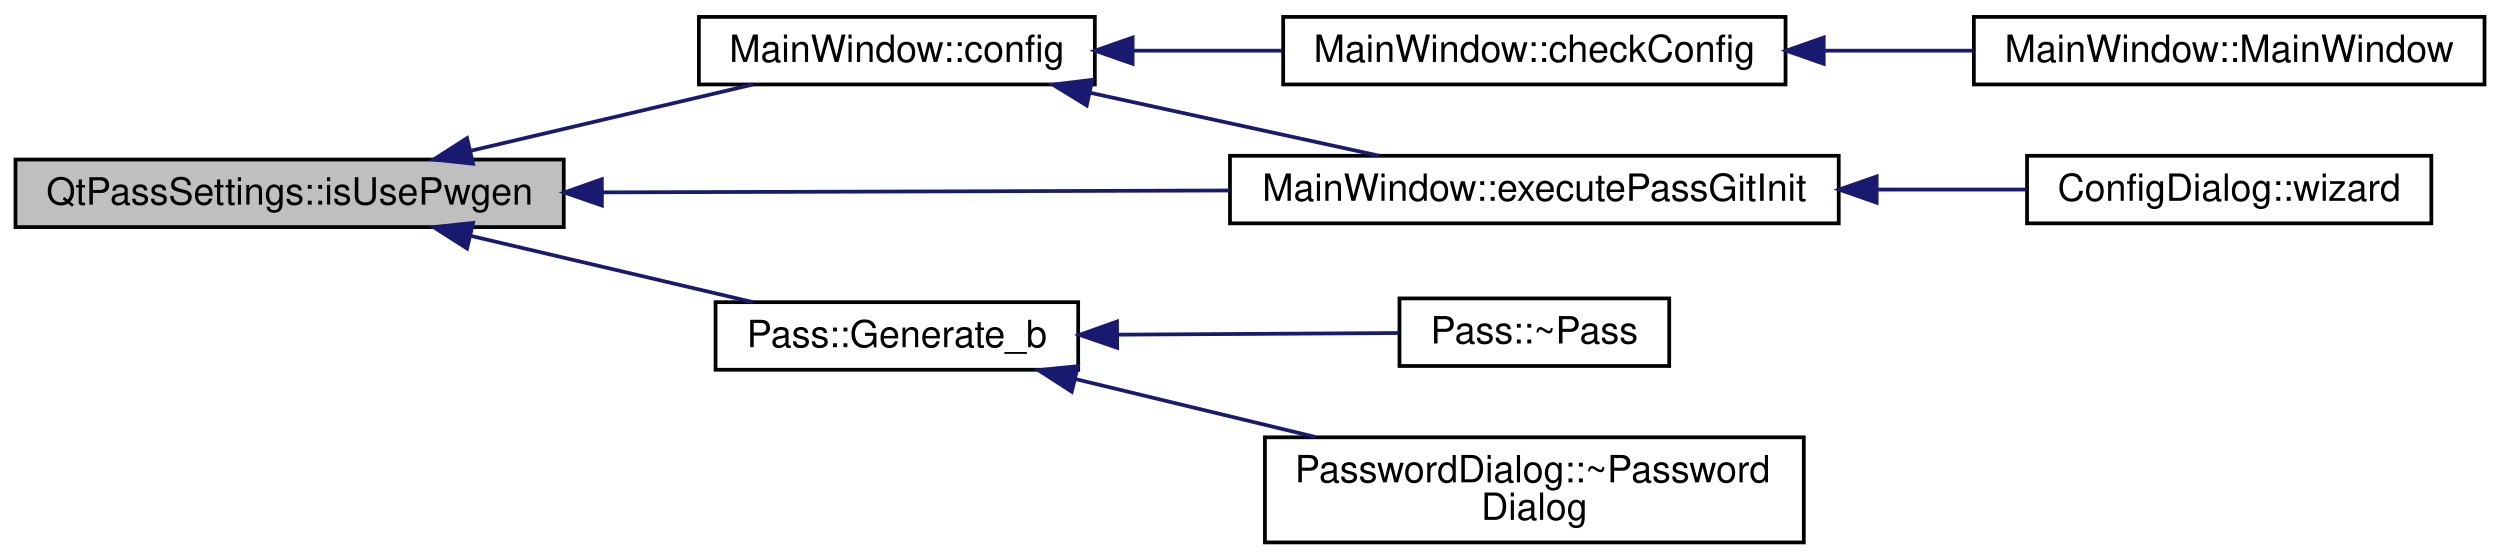
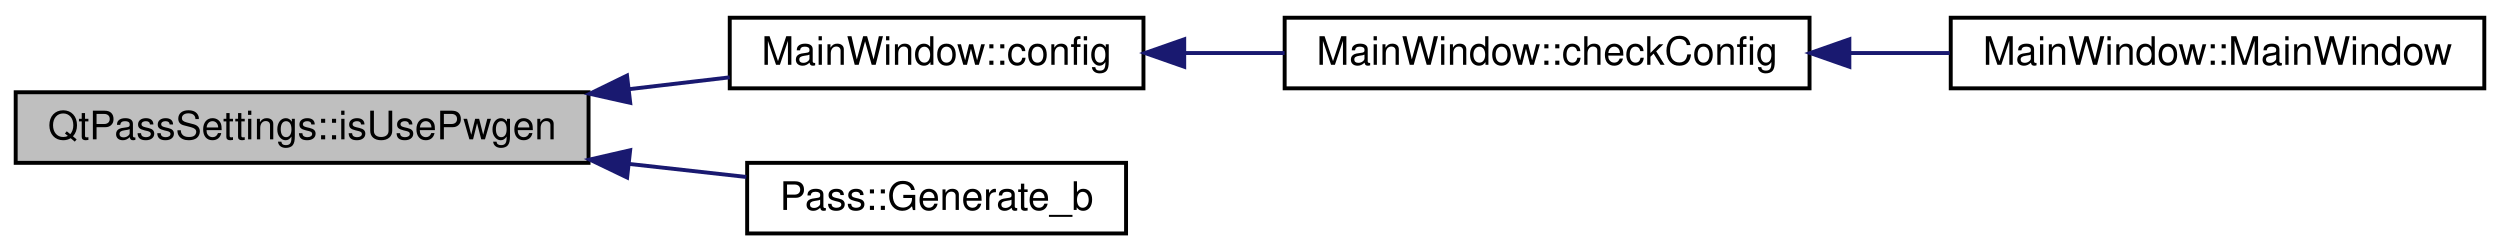
- <svg xmlns="http://www.w3.org/2000/svg" xmlns:xlink="http://www.w3.org/1999/xlink" width="666pt" height="149pt" viewBox="0.00 0.00 665.75 149.00">
-   <g id="graph0" class="graph" transform="scale(1 1) rotate(0) translate(4 145)">
+ <svg xmlns="http://www.w3.org/2000/svg" xmlns:xlink="http://www.w3.org/1999/xlink" width="637pt" height="64pt" viewBox="0.00 0.00 637.41 64.00">
+   <g id="graph0" class="graph" transform="scale(1 1) rotate(0) translate(4 60)">
    <g id="node1" class="node">
-       <polygon fill="#bfbfbf" stroke="#000000" points="0,-84.5 0,-102.5 146.059,-102.5 146.059,-84.5 0,-84.5" />
-       <text text-anchor="middle" x="73.029" y="-90.5" font-family="Helvetica,sans-Serif" font-size="10.00" fill="#000000">QtPassSettings::isUsePwgen</text>
+       <polygon fill="#bfbfbf" stroke="#000000" points="0,-18.5 0,-36.5 146.059,-36.5 146.059,-18.5 0,-18.5" />
+       <text text-anchor="middle" x="73.029" y="-24.5" font-family="Helvetica,sans-Serif" font-size="10.00" fill="#000000">QtPassSettings::isUsePwgen</text>
    </g>
    <g id="node2" class="node">
      <g id="a_node2">
        <a xlink:href="class_main_window.html#aeb8091ab5531144b76c1fbb0d63deb56" target="_top" xlink:title="MainWindow::config pops up the configuration screen and handles all inter-window communication. ">
-           <polygon fill="none" stroke="#000000" points="182.059,-122.5 182.059,-140.5 287.541,-140.5 287.541,-122.5 182.059,-122.5" />
-           <text text-anchor="middle" x="234.8" y="-128.5" font-family="Helvetica,sans-Serif" font-size="10.00" fill="#000000">MainWindow::config</text>
+           <polygon fill="none" stroke="#000000" points="182.059,-37.5 182.059,-55.5 287.541,-55.5 287.541,-37.5 182.059,-37.5" />
+           <text text-anchor="middle" x="234.8" y="-43.5" font-family="Helvetica,sans-Serif" font-size="10.00" fill="#000000">MainWindow::config</text>
        </a>
      </g>
    </g>
    <g id="edge1" class="edge">
-       <path fill="none" stroke="#191970" d="M121.346,-104.85C145.361,-110.491 173.974,-117.212 196.458,-122.493" />
-       <polygon fill="#191970" stroke="#191970" points="121.902,-101.385 111.367,-102.505 120.301,-108.2 121.902,-101.385" />
+       <path fill="none" stroke="#191970" d="M156.528,-37.307C165.211,-38.327 173.853,-39.342 182.054,-40.305" />
+       <polygon fill="#191970" stroke="#191970" points="156.681,-33.801 146.341,-36.111 155.865,-40.753 156.681,-33.801" />
    </g>
    <g id="node5" class="node">
      <g id="a_node5">
-         <a xlink:href="class_main_window.html#a4680b2cbcfd388683a98303f29c0f84f" target="_top" xlink:title="MainWindow::executePassGitInit git init wrapper. ">
-           <polygon fill="none" stroke="#000000" points="323.541,-85.5 323.541,-103.5 485.713,-103.5 485.713,-85.5 323.541,-85.5" />
-           <text text-anchor="middle" x="404.627" y="-91.5" font-family="Helvetica,sans-Serif" font-size="10.00" fill="#000000">MainWindow::executePassGitInit</text>
+         <a xlink:href="class_pass.html#a9837e79dfc147d8710563a4a8a04bf3e" target="_top" xlink:title="Pass::Generate use either pwgen or internal password generator. ">
+           <polygon fill="none" stroke="#000000" points="186.497,-.5 186.497,-18.5 283.103,-18.5 283.103,-.5 186.497,-.5" />
+           <text text-anchor="middle" x="234.8" y="-6.5" font-family="Helvetica,sans-Serif" font-size="10.00" fill="#000000">Pass::Generate_b</text>
        </a>
      </g>
    </g>
-     <g id="edge6" class="edge">
-       <path fill="none" stroke="#191970" d="M156.25,-93.751C207.428,-93.905 272.703,-94.102 323.492,-94.255" />
-       <polygon fill="#191970" stroke="#191970" points="156.221,-90.251 146.21,-93.721 156.2,-97.251 156.221,-90.251" />
-     </g>
-     <g id="node7" class="node">
-       <g id="a_node7">
-         <a xlink:href="class_pass.html#a9837e79dfc147d8710563a4a8a04bf3e" target="_top" xlink:title="Pass::Generate use either pwgen or internal password generator. ">
-           <polygon fill="none" stroke="#000000" points="186.497,-46.5 186.497,-64.5 283.103,-64.5 283.103,-46.5 186.497,-46.5" />
-           <text text-anchor="middle" x="234.8" y="-52.5" font-family="Helvetica,sans-Serif" font-size="10.00" fill="#000000">Pass::Generate_b</text>
-         </a>
-       </g>
-     </g>
-     <g id="edge7" class="edge">
-       <path fill="none" stroke="#191970" d="M121.346,-82.15C145.361,-76.509 173.974,-69.788 196.458,-64.507" />
-       <polygon fill="#191970" stroke="#191970" points="120.301,-78.8 111.367,-84.495 121.902,-85.615 120.301,-78.8" />
+     <g id="edge4" class="edge">
+       <path fill="none" stroke="#191970" d="M156.528,-18.209C166.72,-17.075 176.857,-15.947 186.291,-14.898" />
+       <polygon fill="#191970" stroke="#191970" points="155.893,-14.758 146.341,-19.343 156.667,-21.715 155.893,-14.758" />
    </g>
    <g id="node3" class="node">
      <g id="a_node3">
        <a xlink:href="class_main_window.html#a23d2783cb61a373c4b0127970264290a" target="_top" xlink:title="MainWindow::checkConfig make sure we are ready to go as soon as possible. ">
-           <polygon fill="none" stroke="#000000" points="337.713,-122.5 337.713,-140.5 471.541,-140.5 471.541,-122.5 337.713,-122.5" />
-           <text text-anchor="middle" x="404.627" y="-128.5" font-family="Helvetica,sans-Serif" font-size="10.00" fill="#000000">MainWindow::checkConfig</text>
+           <polygon fill="none" stroke="#000000" points="323.541,-37.5 323.541,-55.5 457.368,-55.5 457.368,-37.5 323.541,-37.5" />
+           <text text-anchor="middle" x="390.455" y="-43.5" font-family="Helvetica,sans-Serif" font-size="10.00" fill="#000000">MainWindow::checkConfig</text>
        </a>
      </g>
    </g>
    <g id="edge2" class="edge">
-       <path fill="none" stroke="#191970" d="M297.791,-131.5C310.721,-131.5 324.379,-131.5 337.45,-131.5" />
-       <polygon fill="#191970" stroke="#191970" points="297.603,-128 287.603,-131.5 297.603,-135 297.603,-128" />
-     </g>
-     <g id="edge4" class="edge">
-       <path fill="none" stroke="#191970" d="M286.25,-120.291C310.898,-114.921 340.024,-108.575 363.217,-103.522" />
-       <polygon fill="#191970" stroke="#191970" points="285.37,-116.9 276.344,-122.449 286.86,-123.74 285.37,-116.9" />
+       <path fill="none" stroke="#191970" d="M298.032,-46.5C306.431,-46.5 315.065,-46.5 323.524,-46.5" />
+       <polygon fill="#191970" stroke="#191970" points="297.932,-43 287.932,-46.5 297.932,-50 297.932,-43" />
    </g>
    <g id="node4" class="node">
      <g id="a_node4">
        <a xlink:href="class_main_window.html#a8b244be8b7b7db1b08de2a2acb9409db" target="_top" xlink:title="MainWindow::MainWindow handles all of the main functionality and also the main window. ">
-           <polygon fill="none" stroke="#000000" points="521.713,-122.5 521.713,-140.5 657.752,-140.5 657.752,-122.5 521.713,-122.5" />
-           <text text-anchor="middle" x="589.732" y="-128.5" font-family="Helvetica,sans-Serif" font-size="10.00" fill="#000000">MainWindow::MainWindow</text>
+           <polygon fill="none" stroke="#000000" points="493.368,-37.5 493.368,-55.5 629.407,-55.5 629.407,-37.5 493.368,-37.5" />
+           <text text-anchor="middle" x="561.388" y="-43.5" font-family="Helvetica,sans-Serif" font-size="10.00" fill="#000000">MainWindow::MainWindow</text>
        </a>
      </g>
    </g>
    <g id="edge3" class="edge">
-       <path fill="none" stroke="#191970" d="M481.736,-131.5C494.975,-131.5 508.648,-131.5 521.629,-131.5" />
-       <polygon fill="#191970" stroke="#191970" points="481.716,-128 471.716,-131.5 481.716,-135 481.716,-128" />
-     </g>
-     <g id="node6" class="node">
-       <g id="a_node6">
-         <a xlink:href="class_config_dialog.html#ad5b80066591f19fdaaa06b7cb5ba7f15" target="_top" xlink:title="ConfigDialog::wizard first-time use wizard. ">
-           <polygon fill="none" stroke="#000000" points="535.878,-85.5 535.878,-103.5 643.587,-103.5 643.587,-85.5 535.878,-85.5" />
-           <text text-anchor="middle" x="589.732" y="-91.5" font-family="Helvetica,sans-Serif" font-size="10.00" fill="#000000">ConfigDialog::wizard</text>
-         </a>
-       </g>
-     </g>
-     <g id="edge5" class="edge">
-       <path fill="none" stroke="#191970" d="M496.161,-94.5C509.721,-94.5 523.309,-94.5 535.763,-94.5" />
-       <polygon fill="#191970" stroke="#191970" points="495.817,-91 485.817,-94.5 495.817,-98 495.817,-91" />
-     </g>
-     <g id="node8" class="node">
-       <g id="a_node8">
-         <a xlink:href="class_pass.html#a8dfa731be7ac962f9f6a5cf8f29097ec" target="_top" xlink:title="Pass::~Pass">
-           <polygon fill="none" stroke="#000000" points="368.697,-47.5 368.697,-65.5 440.557,-65.5 440.557,-47.5 368.697,-47.5" />
-           <text text-anchor="middle" x="404.627" y="-53.5" font-family="Helvetica,sans-Serif" font-size="10.00" fill="#000000">Pass::~Pass</text>
-         </a>
-       </g>
-     </g>
-     <g id="edge8" class="edge">
-       <path fill="none" stroke="#191970" d="M293.57,-55.846C318.541,-55.993 346.854,-56.16 368.643,-56.288" />
-       <polygon fill="#191970" stroke="#191970" points="293.486,-52.346 283.465,-55.787 293.445,-59.346 293.486,-52.346" />
-     </g>
-     <g id="node9" class="node">
-       <g id="a_node9">
-         <a xlink:href="class_password_dialog.html#aa123158c0085b910ecf3bfdc9dae9e97" target="_top" xlink:title="PasswordDialog::~PasswordDialog basic destructor. ">
-           <polygon fill="none" stroke="#000000" points="332.848,-.5 332.848,-28.5 476.406,-28.5 476.406,-.5 332.848,-.5" />
-           <text text-anchor="start" x="340.848" y="-16.5" font-family="Helvetica,sans-Serif" font-size="10.00" fill="#000000">PasswordDialog::~Password</text>
-           <text text-anchor="middle" x="404.627" y="-6.5" font-family="Helvetica,sans-Serif" font-size="10.00" fill="#000000">Dialog</text>
-         </a>
-       </g>
-     </g>
-     <g id="edge9" class="edge">
-       <path fill="none" stroke="#191970" d="M282.246,-44.045C302.129,-39.245 325.44,-33.617 346.353,-28.569" />
-       <polygon fill="#191970" stroke="#191970" points="281.389,-40.652 272.49,-46.401 283.032,-47.456 281.389,-40.652" />
+       <path fill="none" stroke="#191970" d="M467.758,-46.5C476.213,-46.5 484.775,-46.5 493.11,-46.5" />
+       <polygon fill="#191970" stroke="#191970" points="467.521,-43 457.521,-46.5 467.521,-50 467.521,-43" />
    </g>
  </g>
</svg>
